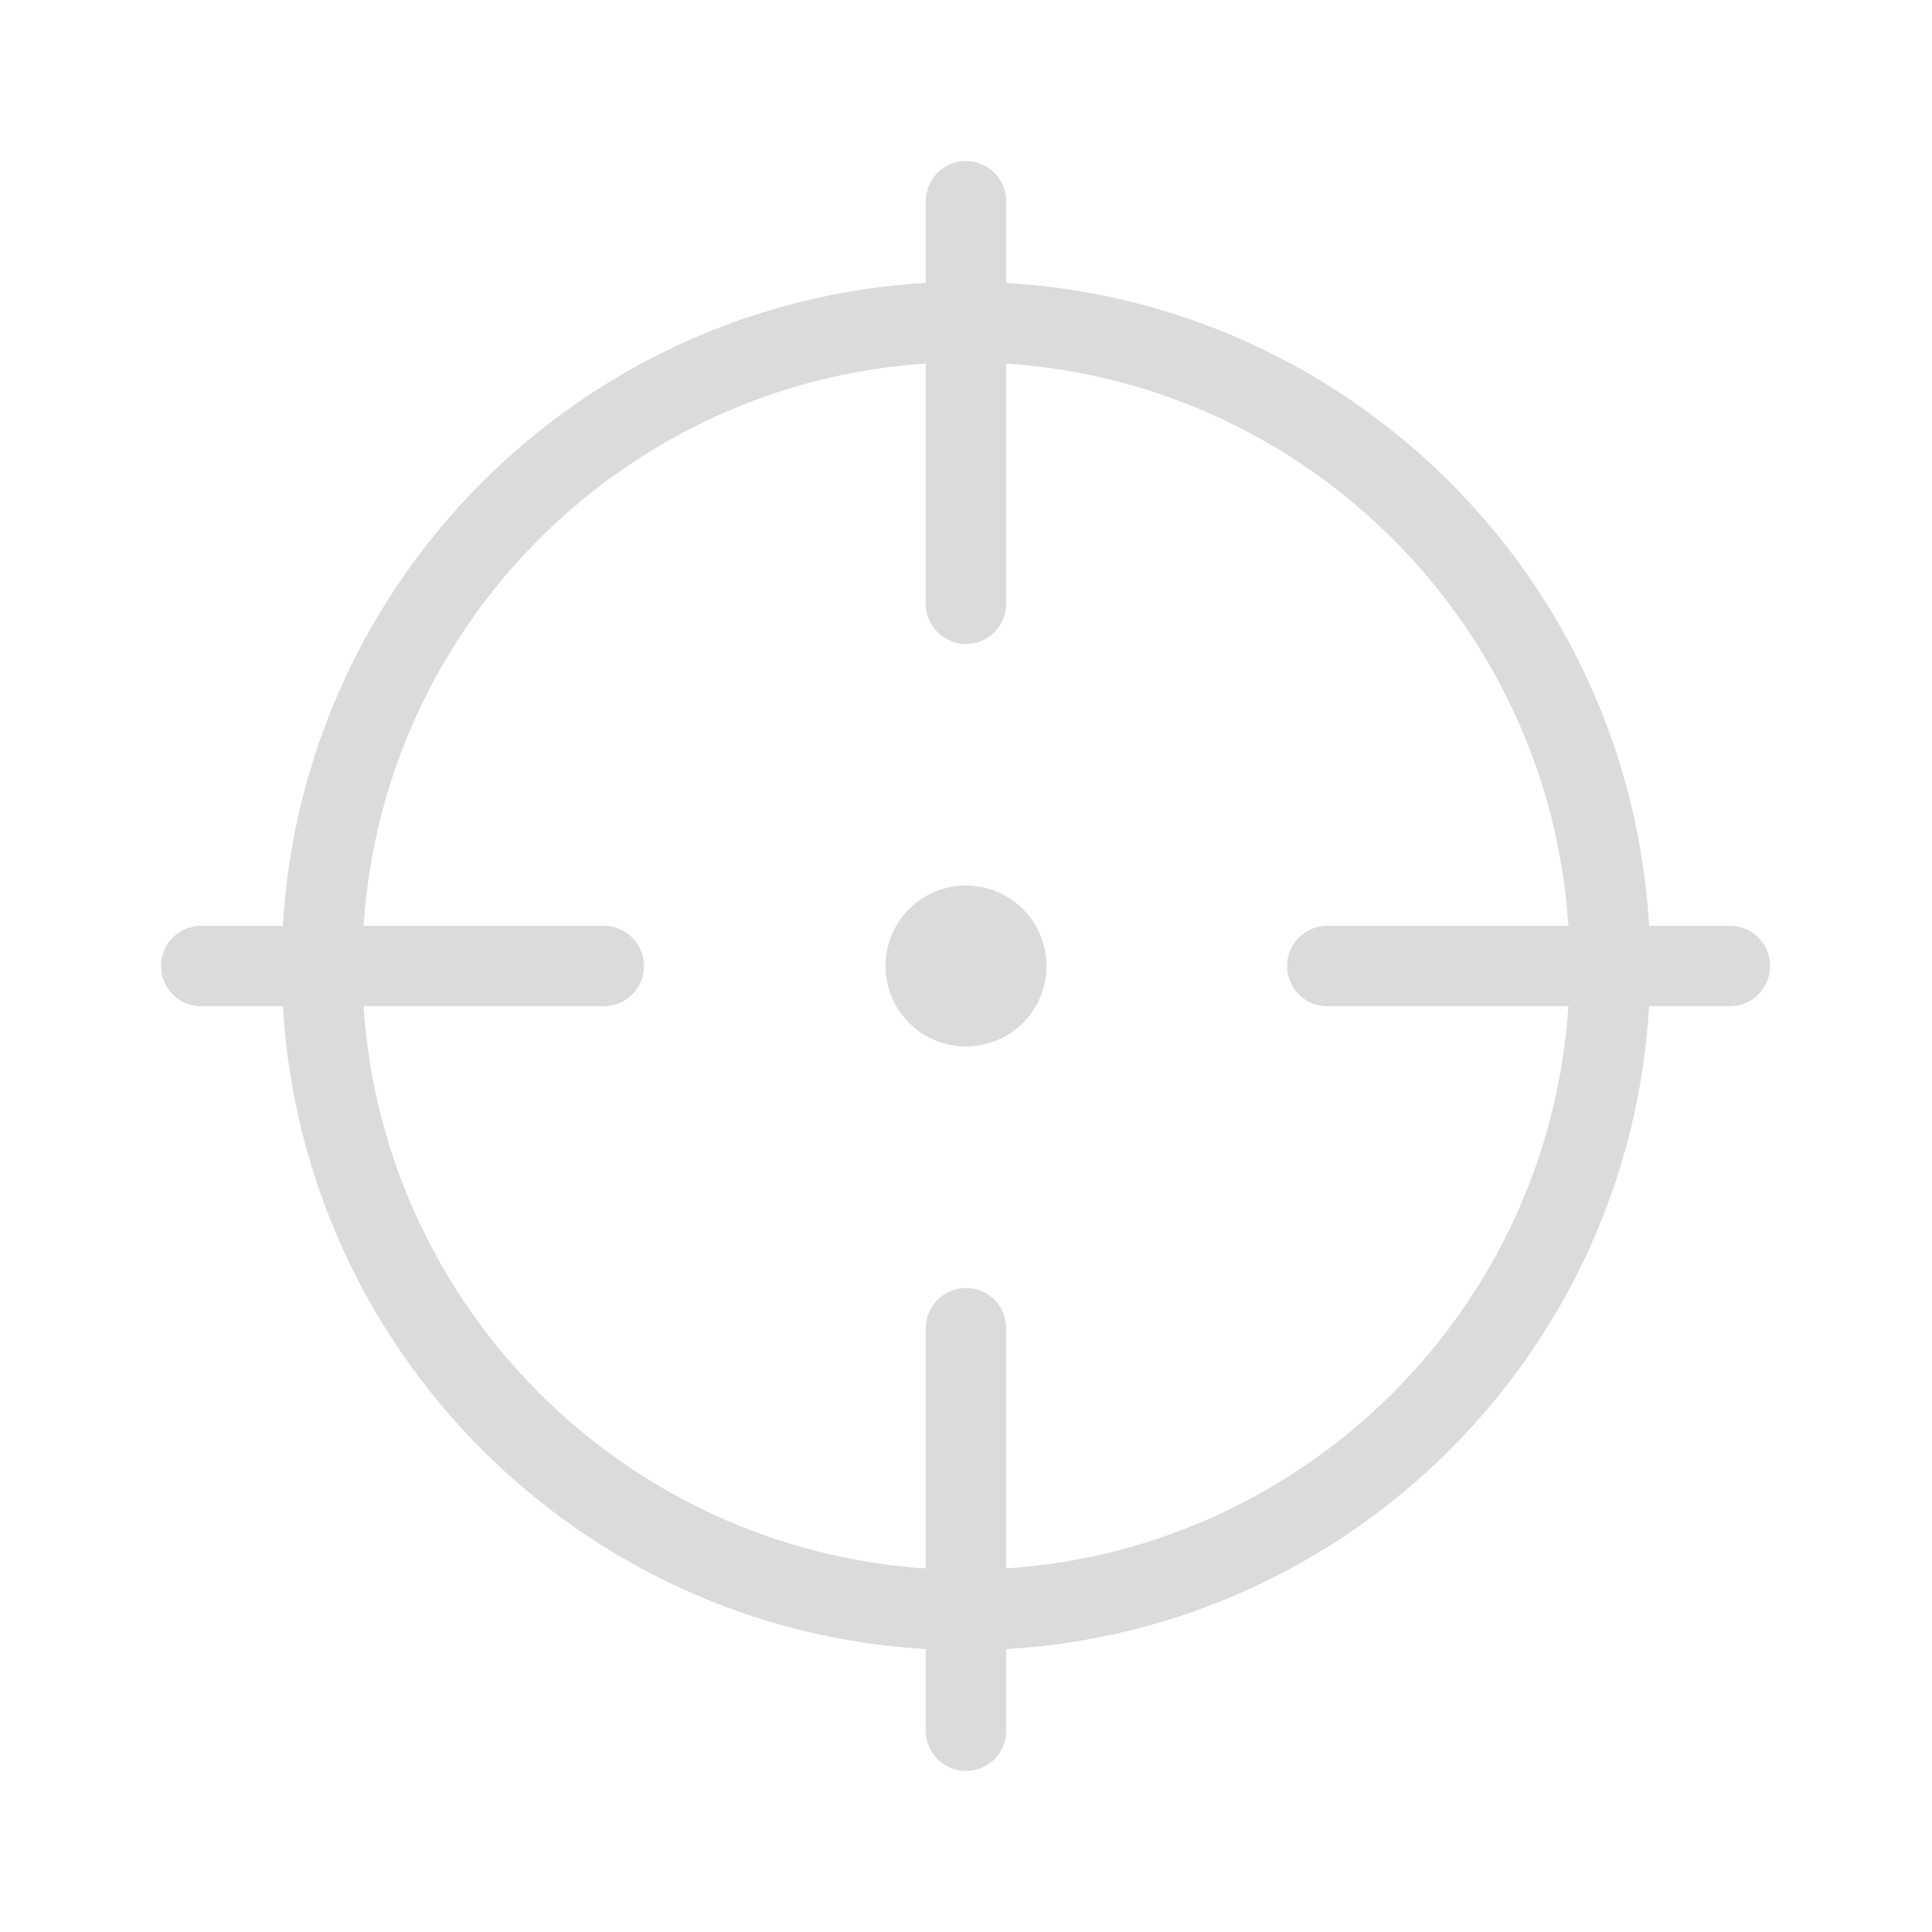
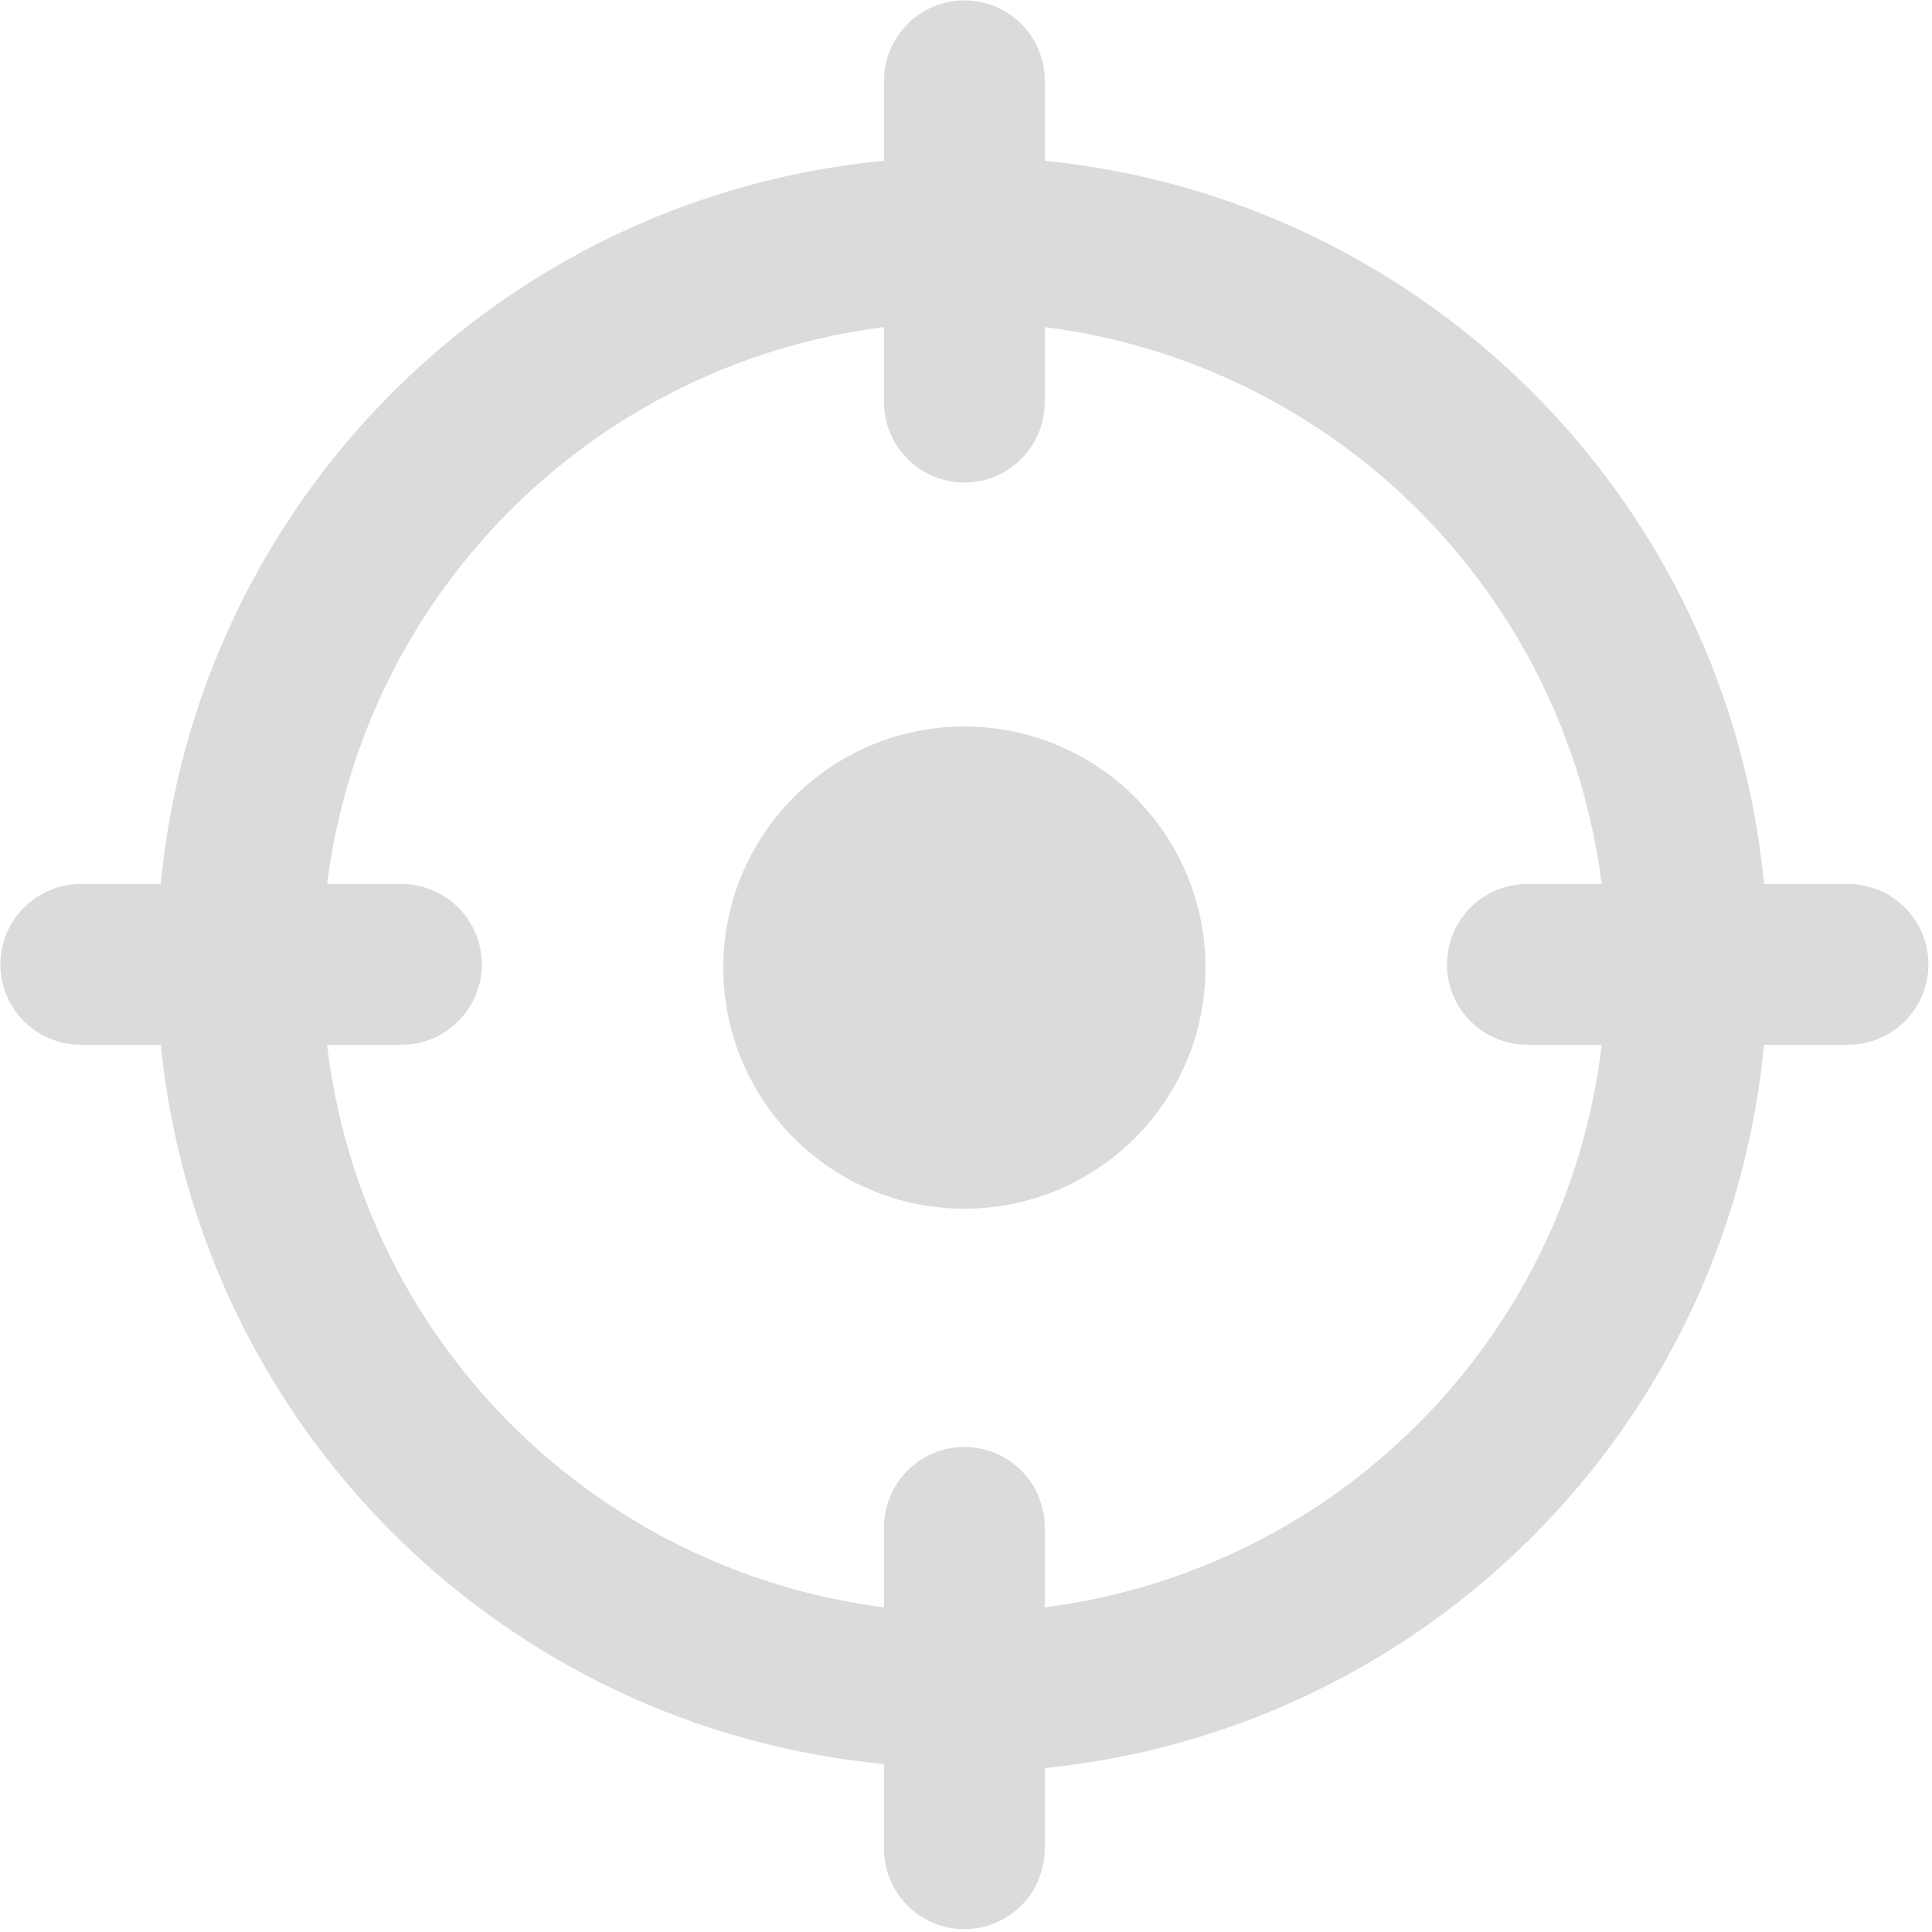
- <svg xmlns="http://www.w3.org/2000/svg" t="1720838787865" class="icon" viewBox="0 0 1024 1024" version="1.1" p-id="1496" width="128" height="128">
-   <path d="M874.048 533.333C863.424 716.63 716.629 863.424 533.333 874.048v43.285a21.333 21.333 0 0 1-42.666 0v-43.285C307.37 863.424 160.576 716.629 149.952 533.333h-43.285a21.333 21.333 0 0 1 0-42.666h43.285c10.624-183.296 157.419-330.091 340.715-340.715v-43.285a21.333 21.333 0 0 1 42.666 0v43.285c183.296 10.624 330.091 157.419 340.715 340.715h42.816a21.333 21.333 0 1 1 0 42.666h-42.837z m-42.752 0H703.509a21.333 21.333 0 0 1 0-42.666h127.787c-10.517-159.744-138.24-287.446-297.963-297.963V320a21.333 21.333 0 0 1-42.666 0V192.704c-159.744 10.517-287.446 138.24-297.963 297.963H320a21.333 21.333 0 0 1 0 42.666H192.704c10.517 159.744 138.24 287.446 297.963 297.963V704a21.333 21.333 0 0 1 42.666 0v127.296c159.744-10.517 287.446-138.24 297.963-297.963zM512 554.667a42.667 42.667 0 1 1 0-85.334 42.667 42.667 0 0 1 0 85.334z" p-id="1497" fill="#DBDBDB" />
+ <svg xmlns="http://www.w3.org/2000/svg" t="1720841903851" class="icon" viewBox="0 0 1024 1024" version="1.1" p-id="5044" width="128" height="128">
+   <path d="M979.7 468.552h-44.725a425.957 425.957 0 0 0-381.231-383.361v-42.596a42.596 42.596 0 0 0-85.191 0v42.596a425.957 425.957 0 0 0-383.361 383.361H42.596a42.596 42.596 0 0 0 0 85.191h42.596a425.957 425.957 0 0 0 383.361 381.231v44.725a42.596 42.596 0 1 0 85.191 0v-42.596a425.957 425.957 0 0 0 381.231-383.361H979.7a42.596 42.596 0 0 0 0-85.191z m-425.957 383.361v-42.596a42.596 42.596 0 0 0-85.191 0v42.596a340.765 340.765 0 0 1-295.188-298.17H212.978a42.596 42.596 0 0 0 0-85.191h-39.614A340.765 340.765 0 0 1 468.552 173.364v39.614a42.596 42.596 0 1 0 85.191 0v-39.614a340.765 340.765 0 0 1 295.188 295.188H809.318a42.596 42.596 0 0 0 0 85.191h39.614a340.765 340.765 0 0 1-295.188 298.17z" fill="#DBDBDB" p-id="5045" />
+   <path d="M511.148 512.852m-127.787 0a127.787 127.787 0 1 0 255.574 0 127.787 127.787 0 1 0-255.574 0Z" fill="#DBDBDB" p-id="5046" />
</svg>
